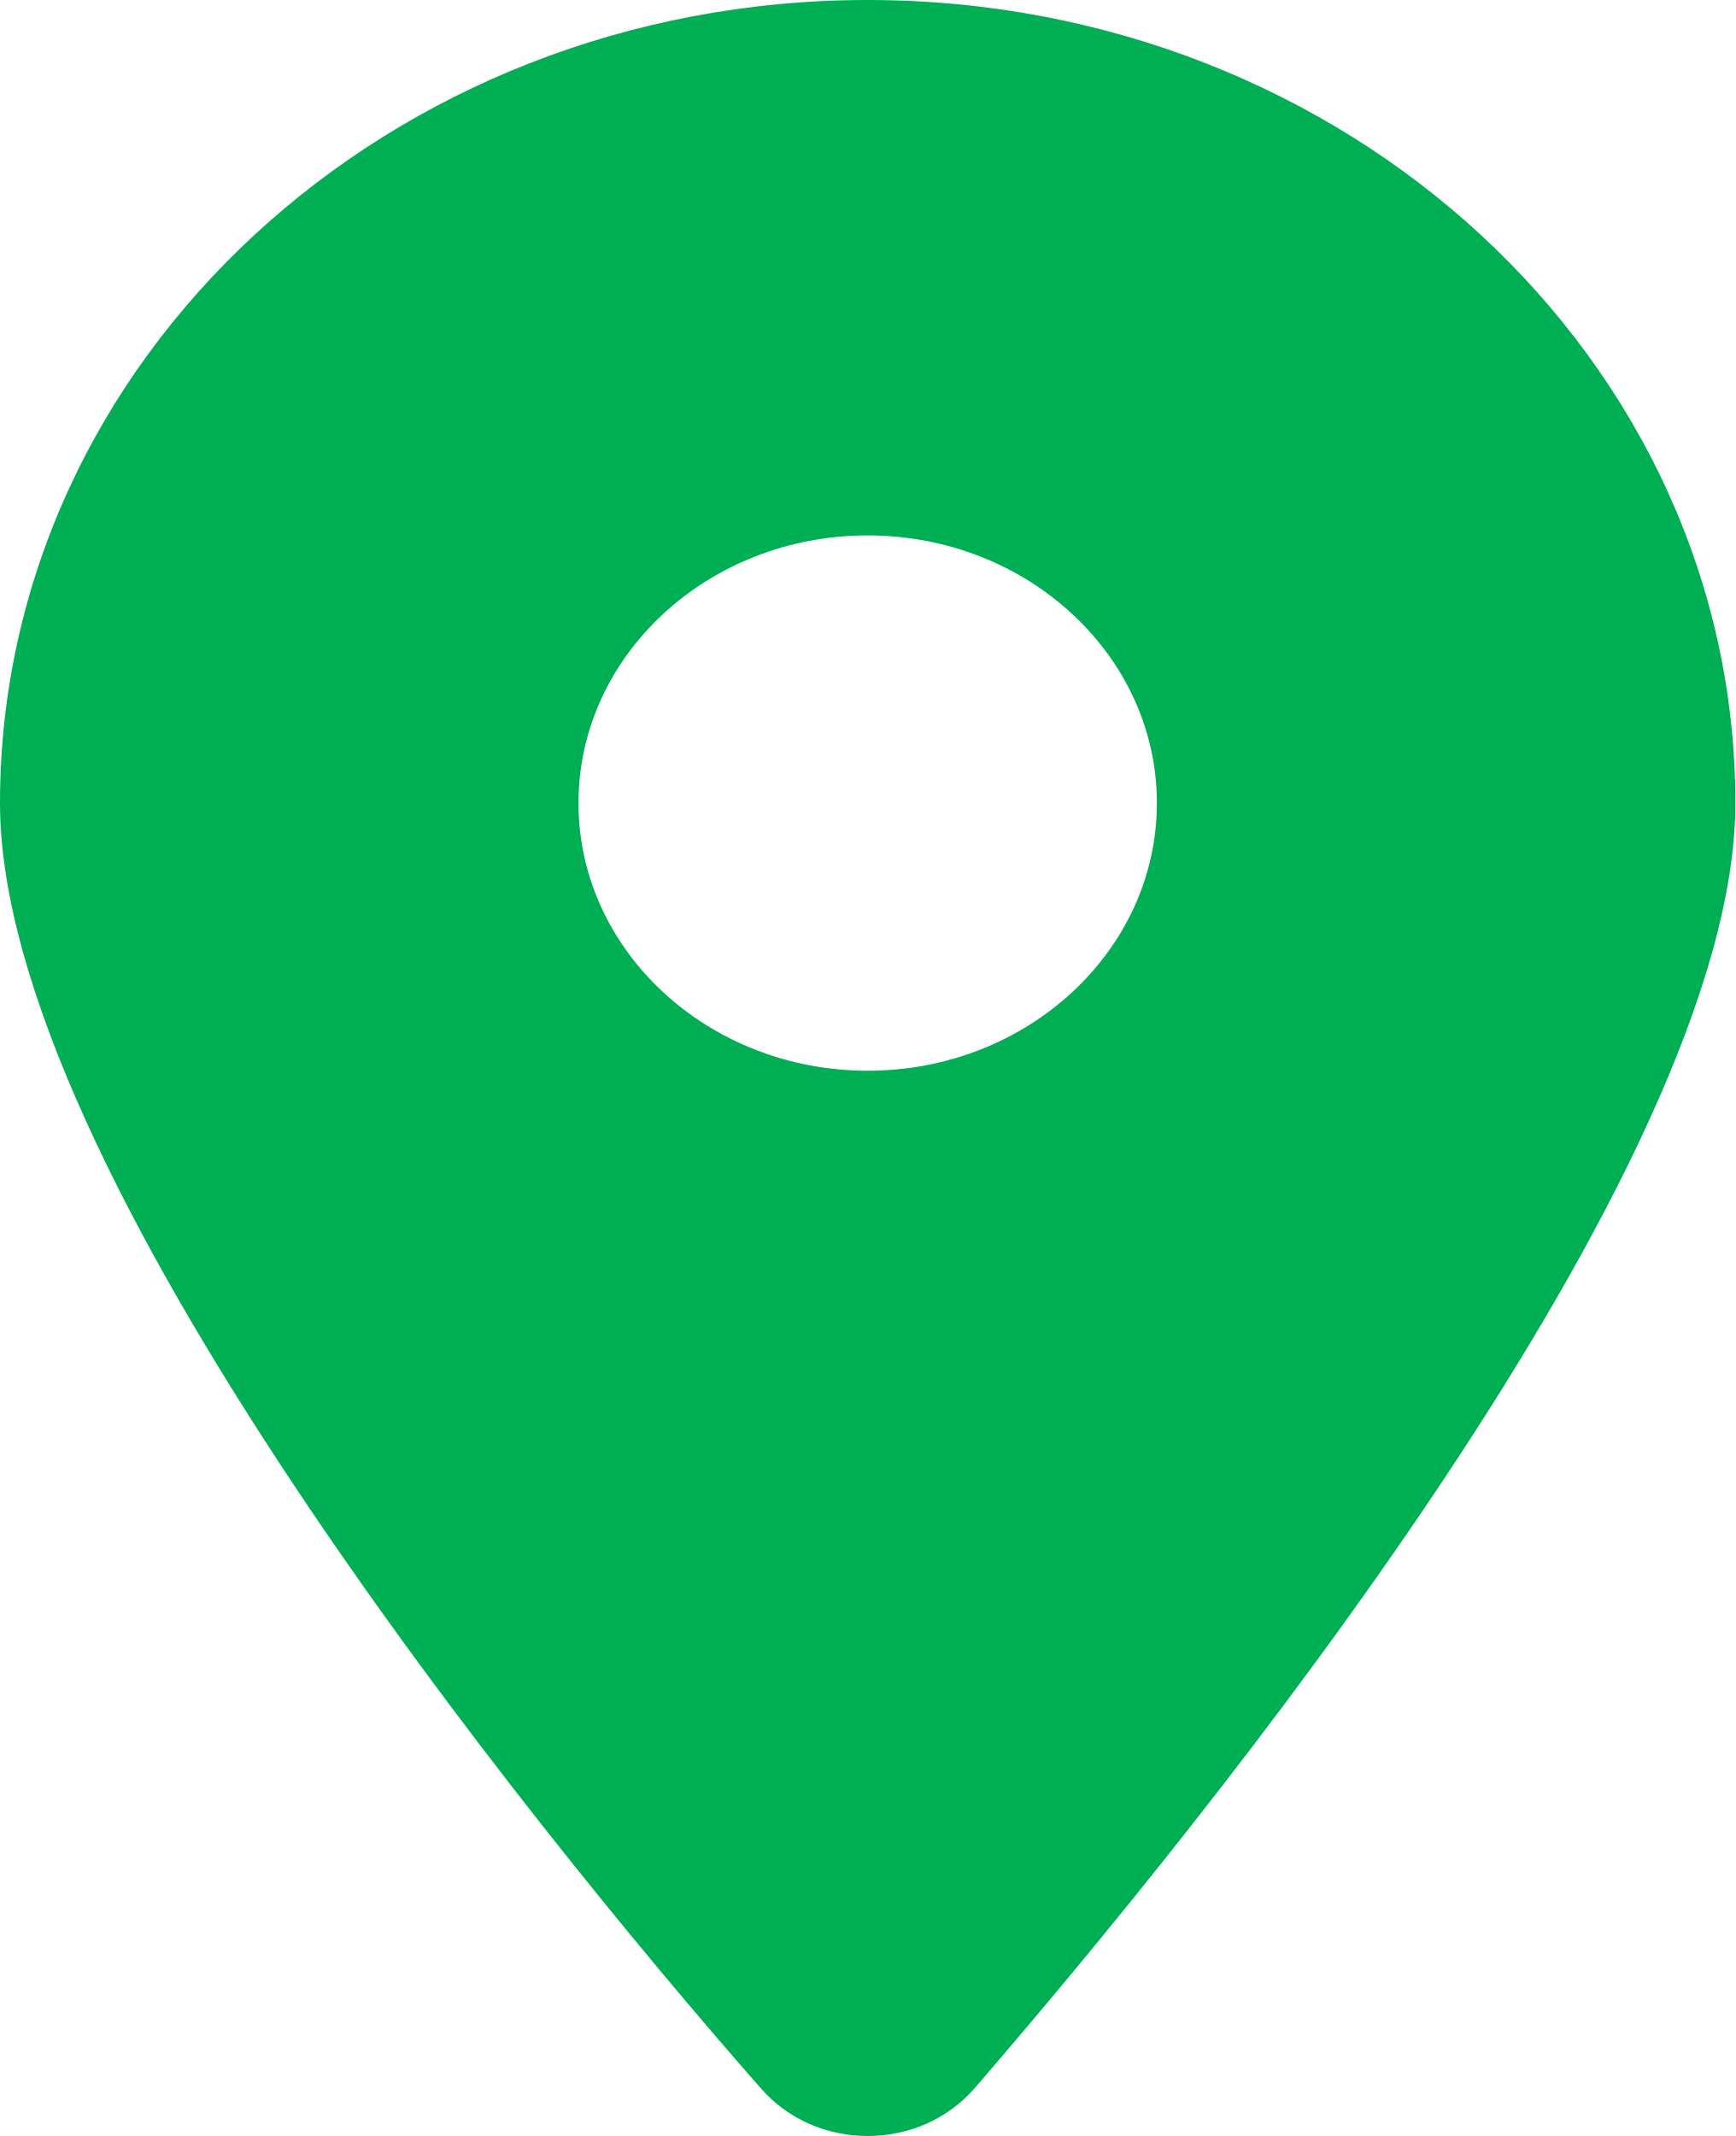
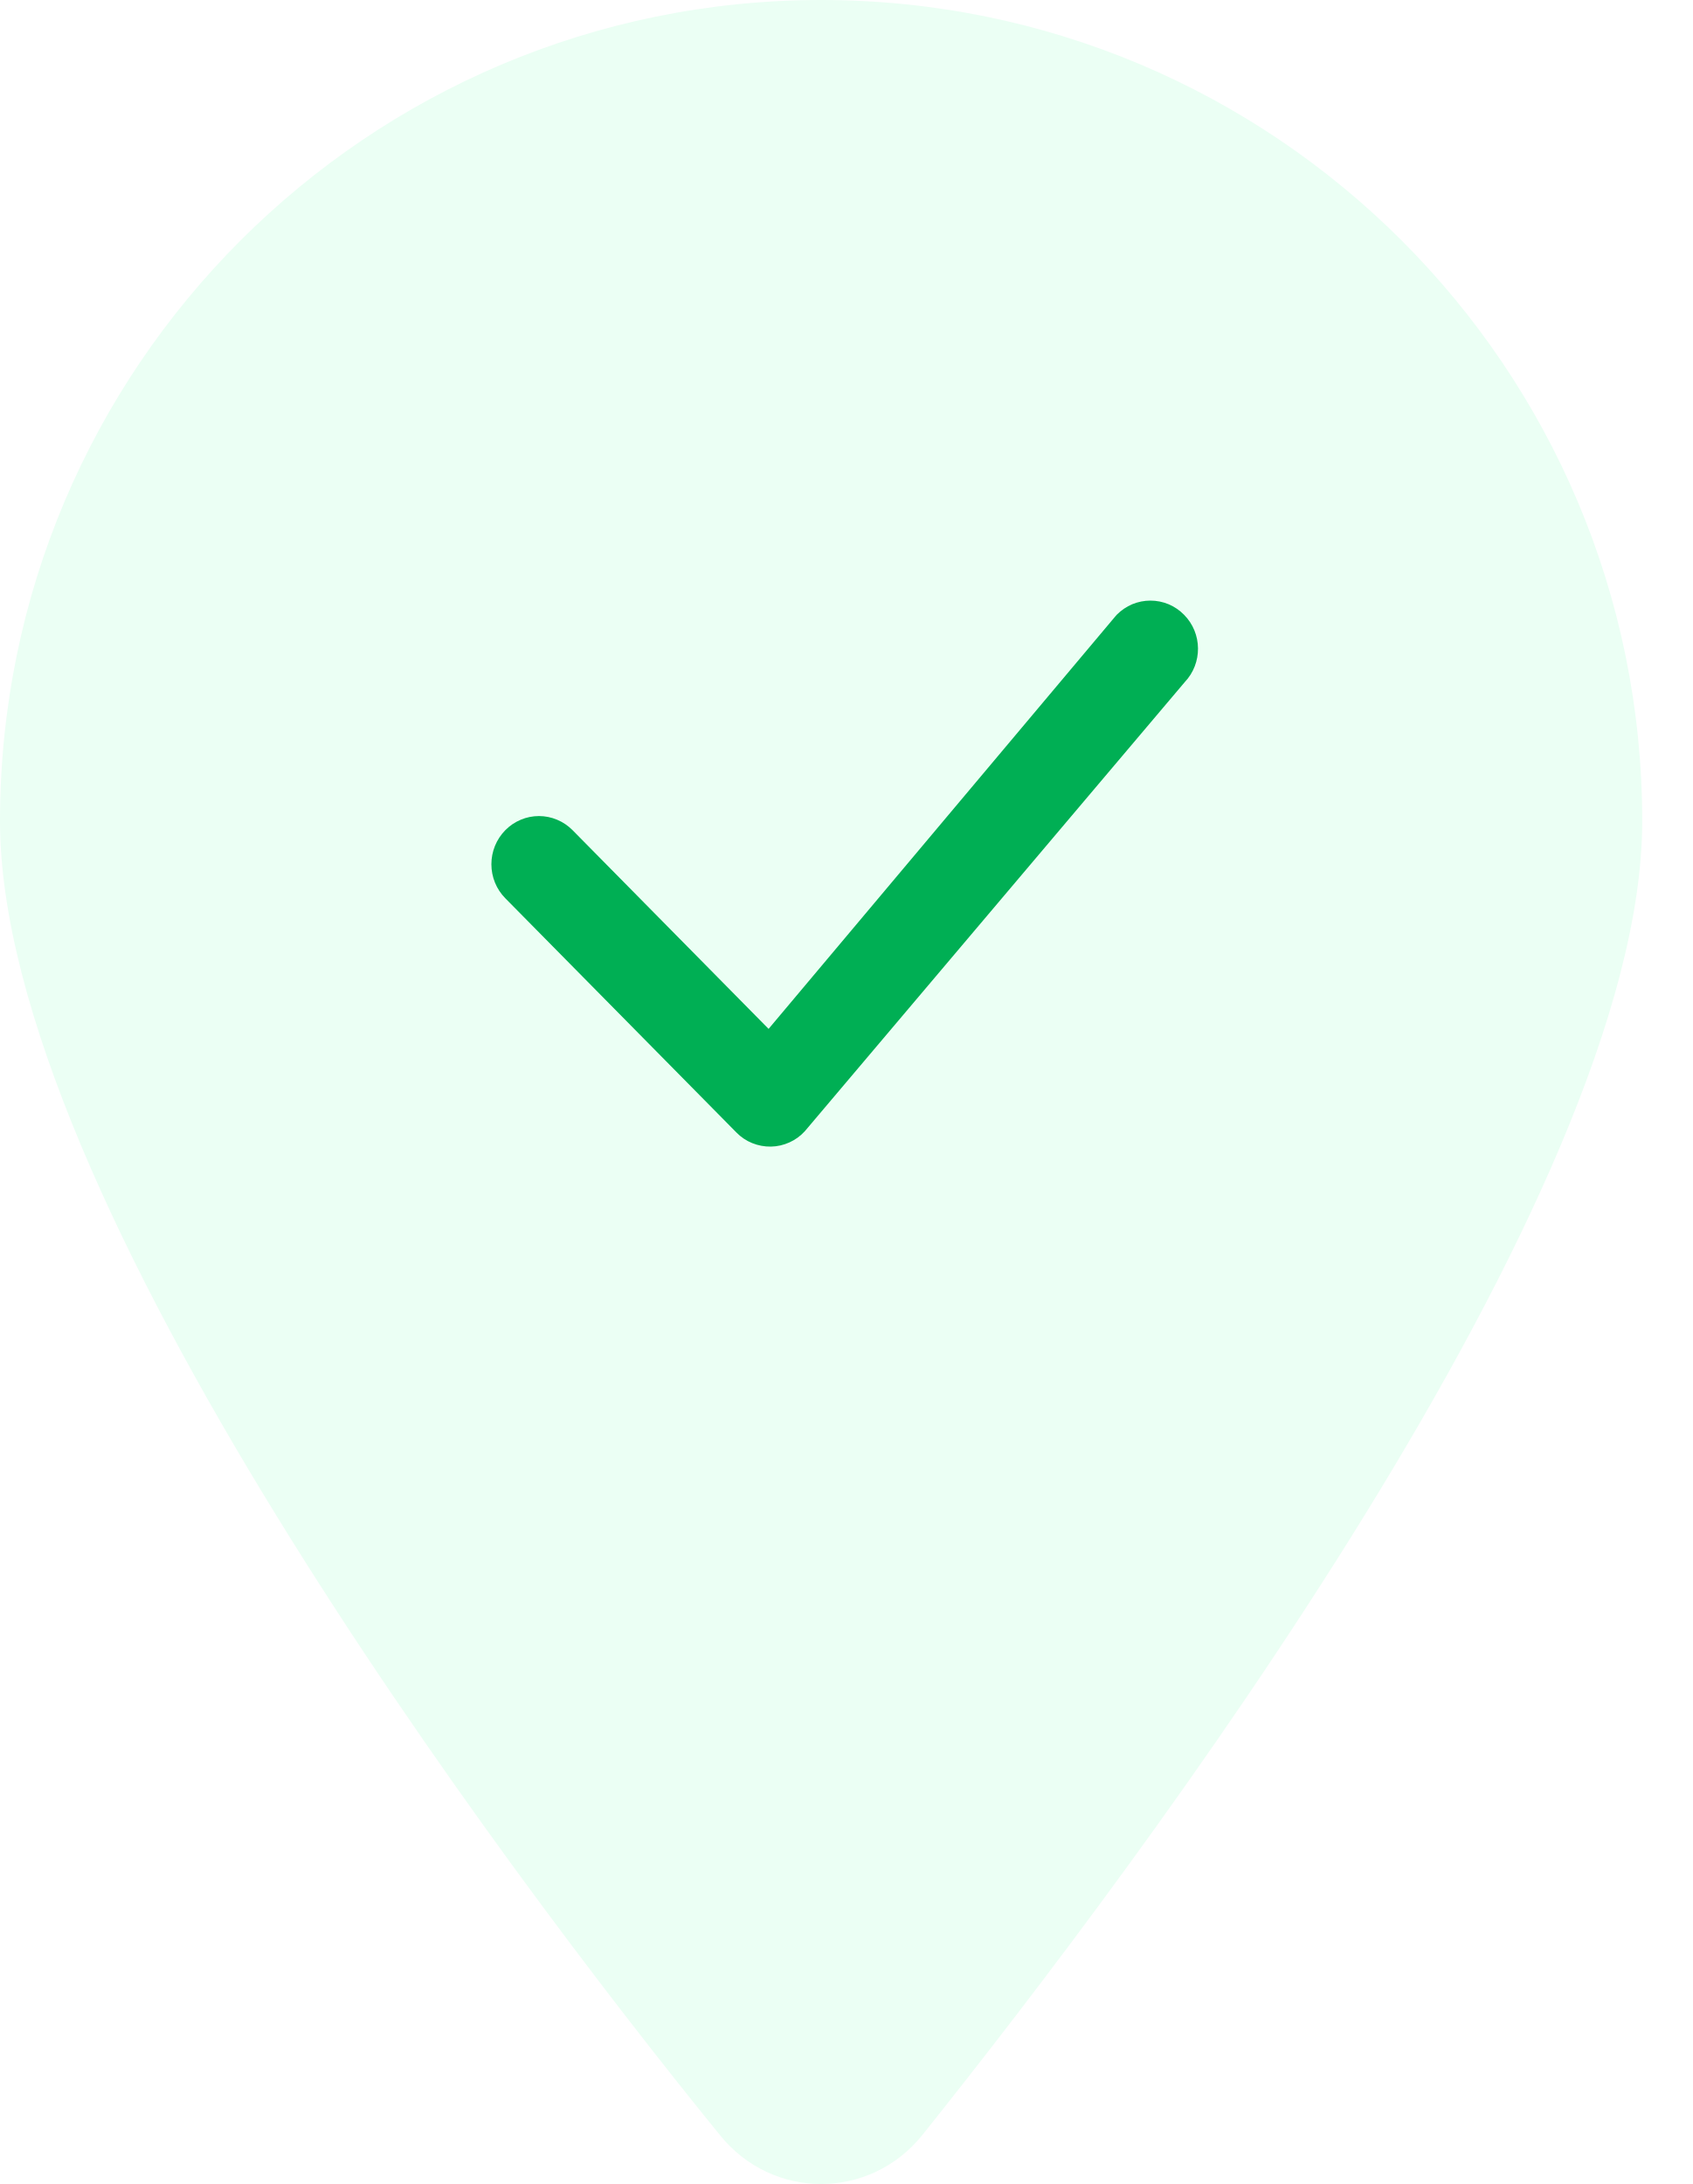
- <svg xmlns="http://www.w3.org/2000/svg" width="26" height="32" viewBox="0 0 26 32" fill="$aidpioneers">
-   <path d="M11.395 31.281C7.861 27.258 0 17.508 0 12.031C0 5.386 5.82 0 13 0C20.177 0 26 5.386 26 12.031C26 17.508 18.078 27.258 14.605 31.281C13.772 32.24 12.228 32.24 11.395 31.281ZM13 16.041C15.39 16.041 17.333 14.243 17.333 12.031C17.333 9.819 15.39 8.021 13 8.021C10.61 8.021 8.667 9.819 8.667 12.031C8.667 14.243 10.61 16.041 13 16.041Z" fill="#00AF54" />
+ <svg xmlns="http://www.w3.org/2000/svg" width="31" height="40" viewBox="0 0 31 40" fill="none">
+   <path d="M30.078 15.039C30.078 21.885 20.913 34.073 16.895 39.101C15.932 40.3 14.146 40.3 13.183 39.101C9.094 34.073 0 21.885 0 15.039C0 6.733 6.733 0 15.039 0C23.342 0 30.078 6.733 30.078 15.039Z" fill="#EBFFF4" />
+   <path d="M20.454 11.259C20.535 11.177 20.631 11.112 20.736 11.067C20.842 11.023 20.956 11 21.07 11C21.185 11 21.299 11.023 21.404 11.067C21.51 11.112 21.606 11.177 21.686 11.259C22.023 11.599 22.027 12.148 21.698 12.494L14.741 20.718C14.662 20.805 14.566 20.875 14.459 20.923C14.352 20.971 14.237 20.998 14.12 21C14.002 21.002 13.886 20.98 13.777 20.936C13.668 20.892 13.57 20.826 13.488 20.742L9.255 16.452C9.091 16.286 9 16.062 9 15.829C9 15.595 9.091 15.371 9.255 15.205C9.335 15.123 9.431 15.058 9.537 15.014C9.642 14.969 9.756 14.946 9.871 14.946C9.985 14.946 10.099 14.969 10.205 15.014C10.31 15.058 10.406 15.123 10.487 15.205L14.077 18.844L20.431 11.285C20.438 11.276 20.446 11.267 20.454 11.259Z" fill="#00AF54" />
</svg>
